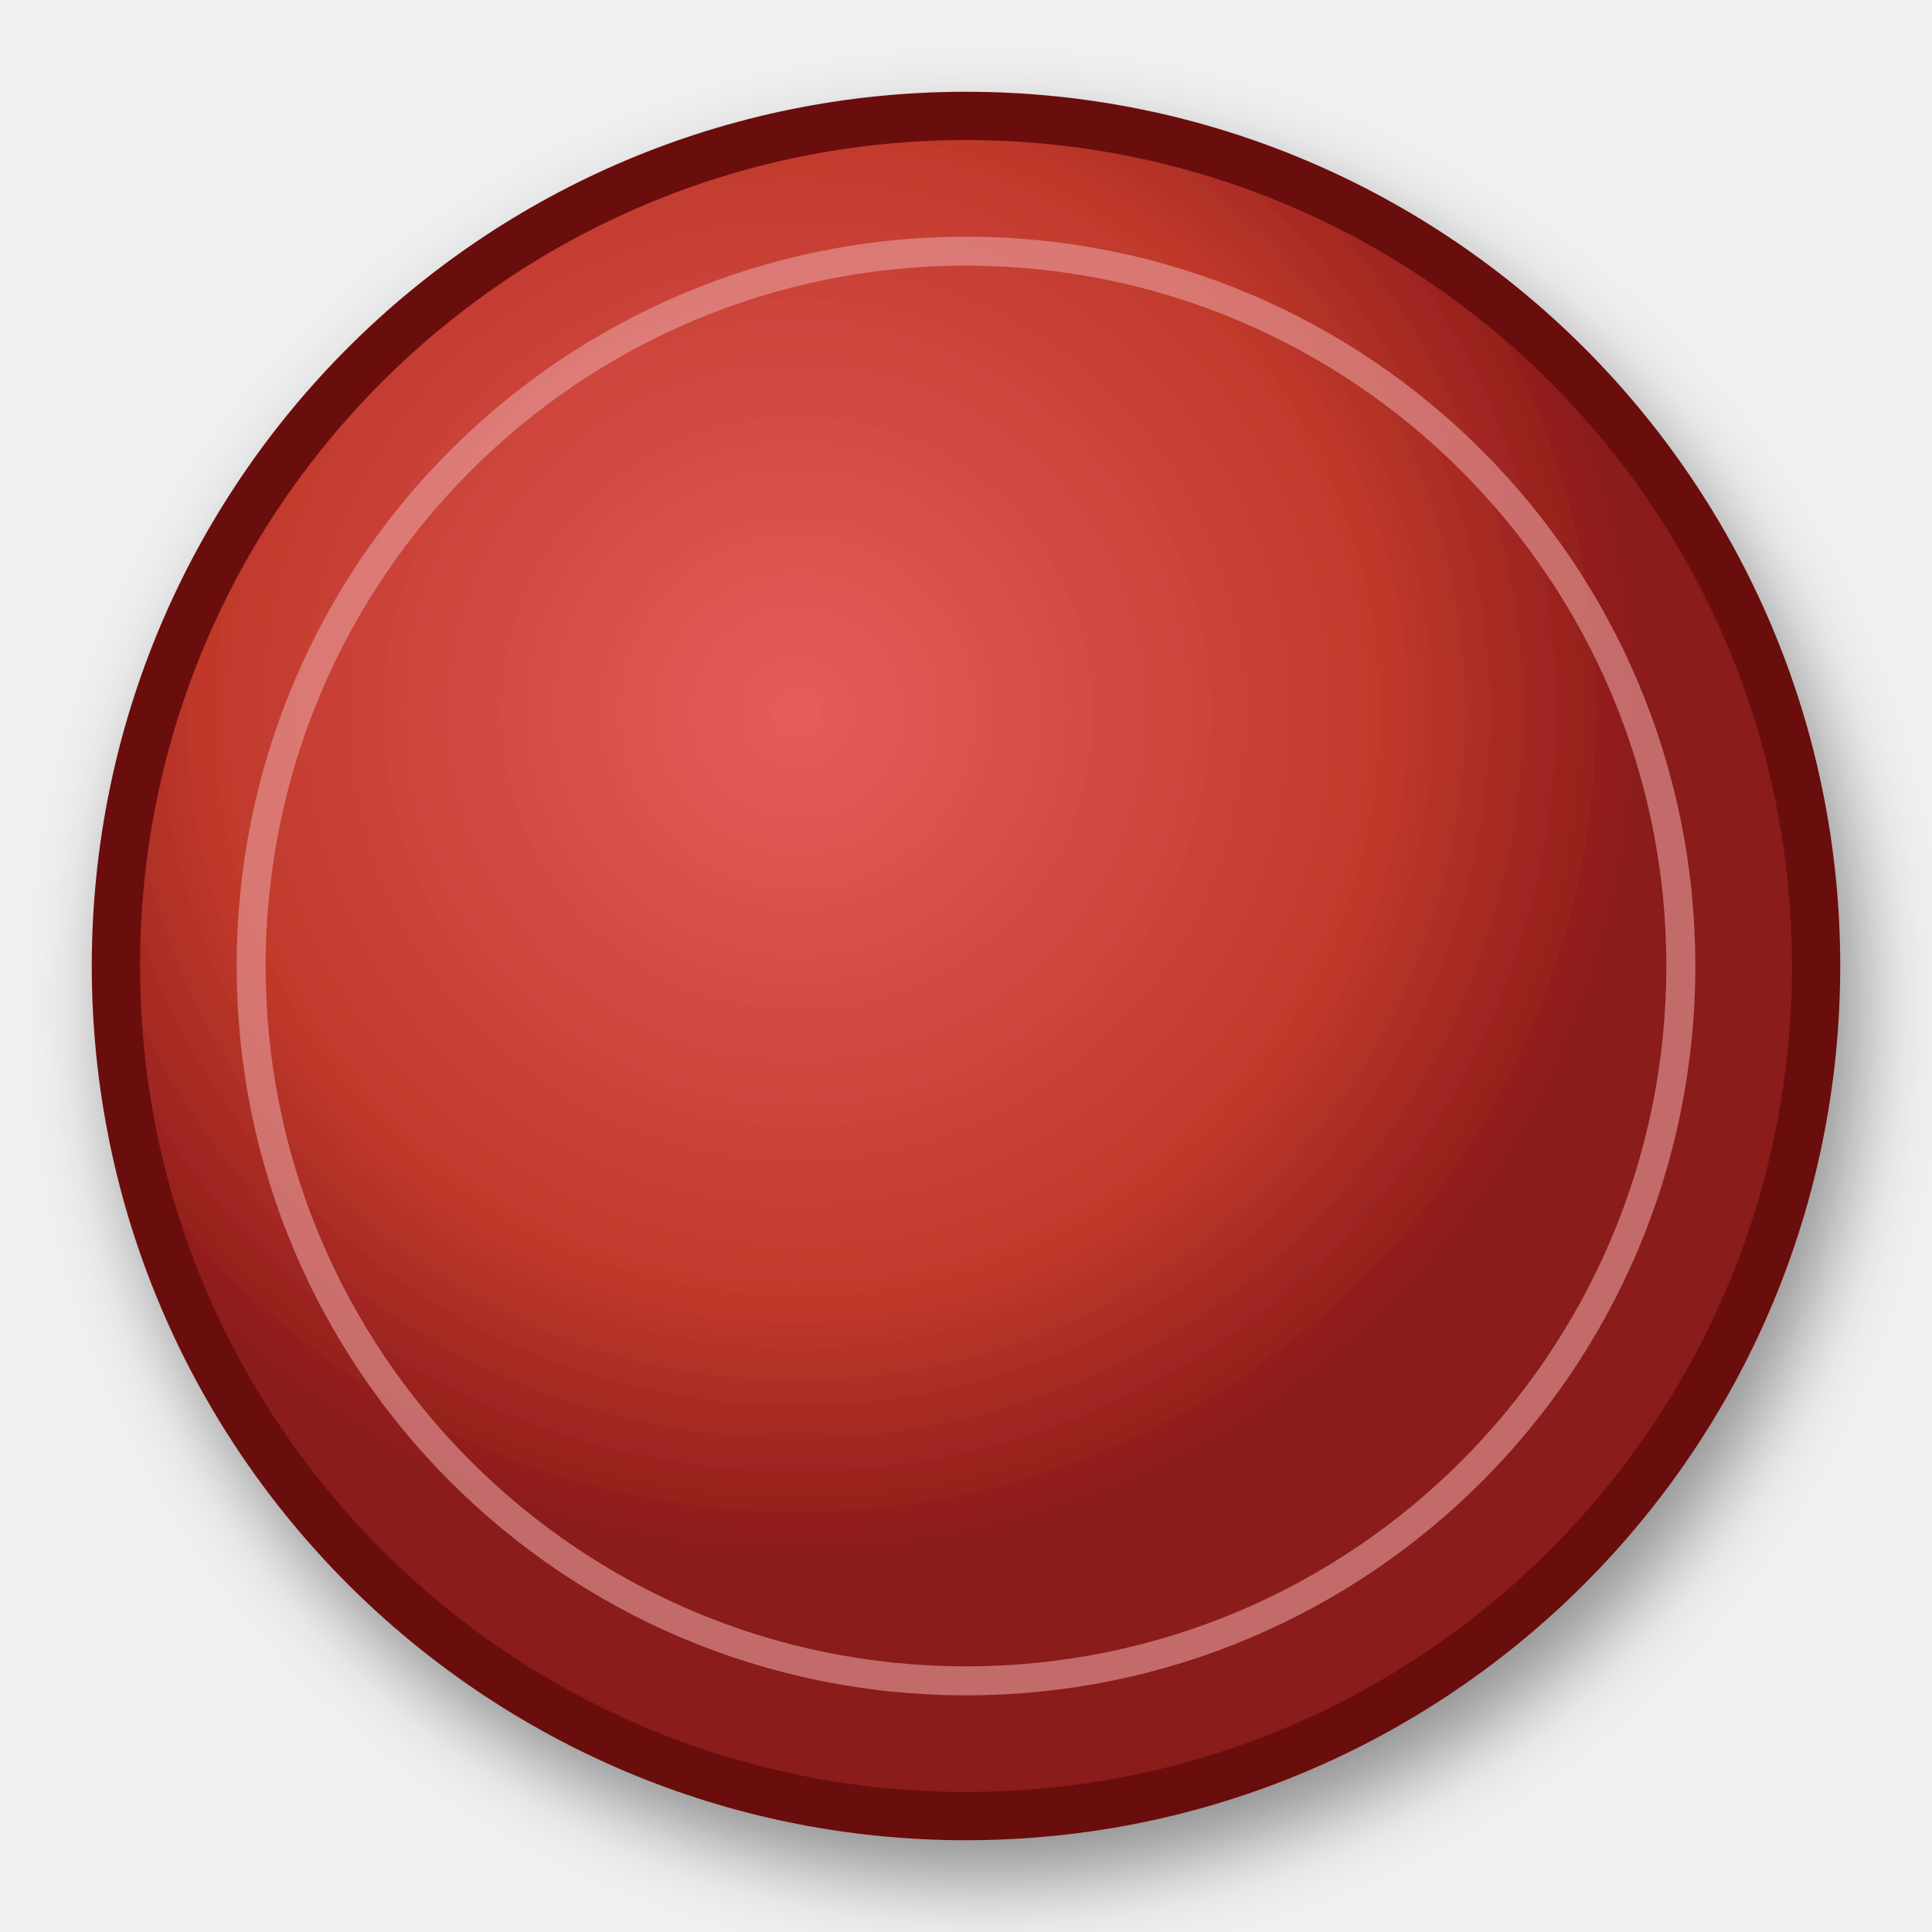
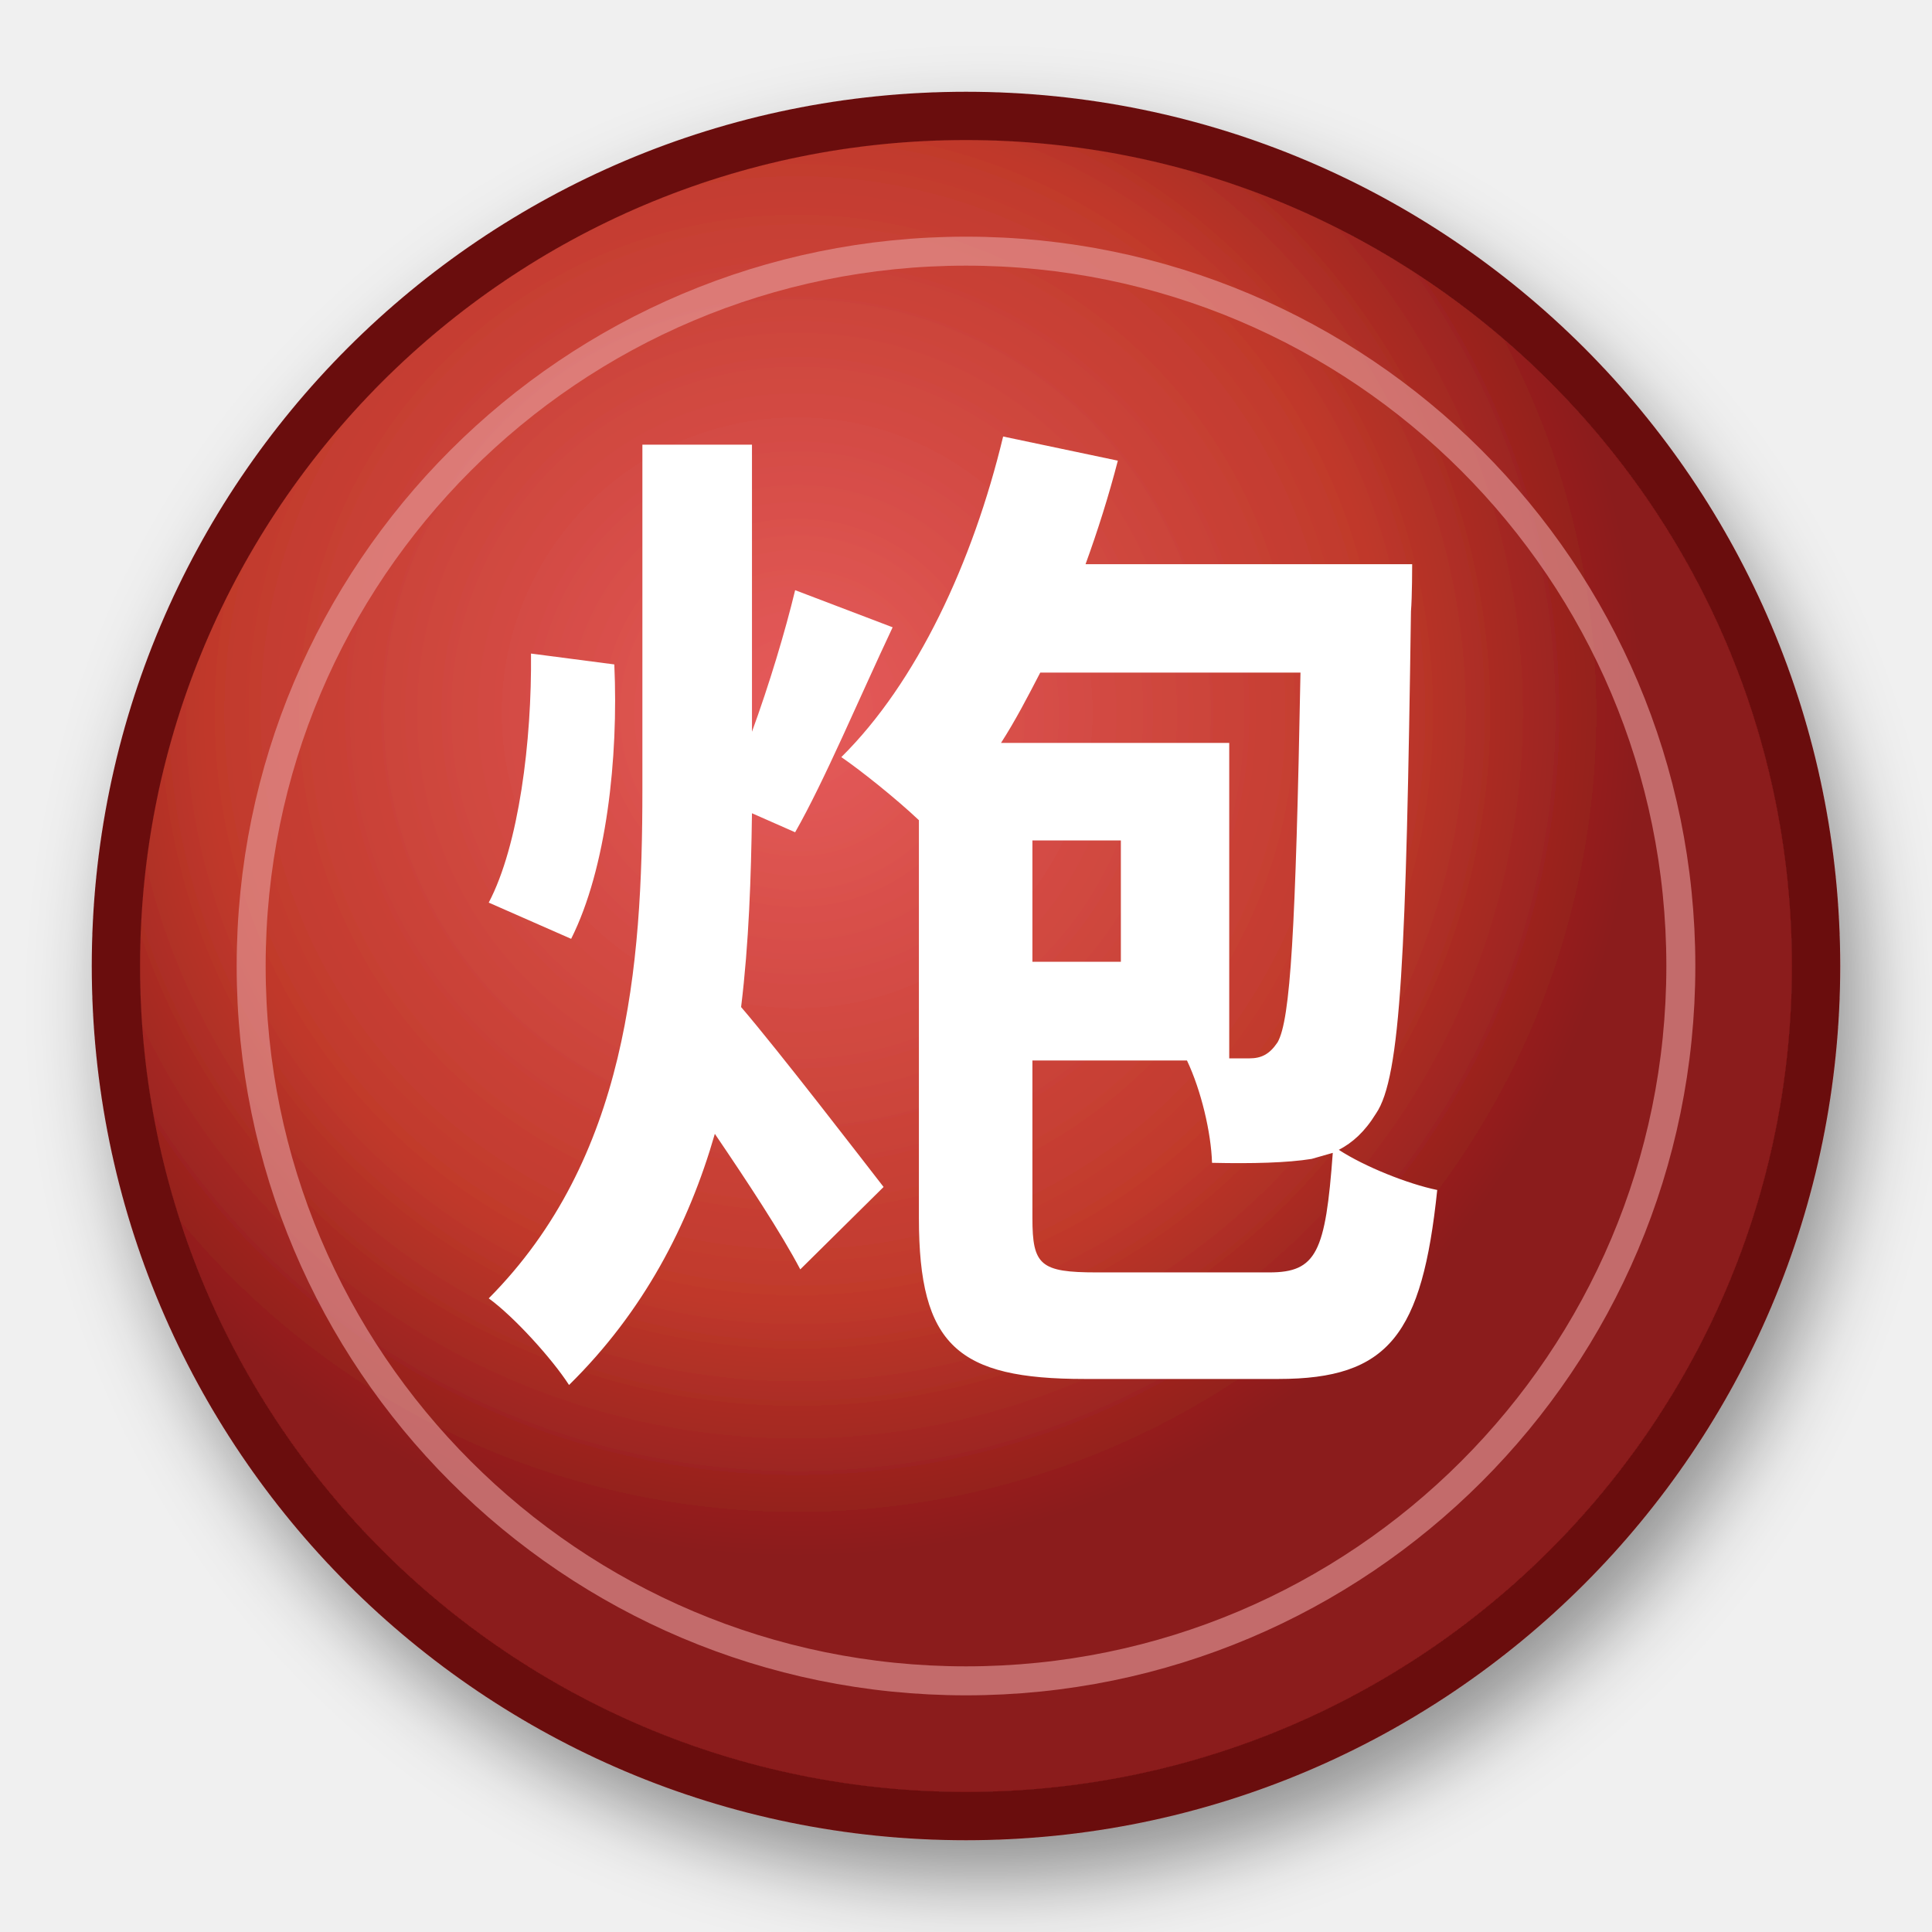
<svg xmlns="http://www.w3.org/2000/svg" viewBox="0 0 100 100">
  <defs>
    <radialGradient id="rg" cx="40%" cy="35%" r="50%">
      <stop offset="0%" stop-color="#e65c5c" />
      <stop offset="70%" stop-color="#c0392b" />
      <stop offset="100%" stop-color="#8b1a1a" />
    </radialGradient>
    <filter id="shadow">
      <feDropShadow dx="1" dy="2" stdDeviation="2" flood-opacity="0.4" />
    </filter>
  </defs>
  <circle cx="50" cy="50" r="44" fill="url(#rg)" stroke="#6b1010" stroke-width="2.5" filter="url(#shadow)" />
  <circle cx="50" cy="50" r="37" fill="none" stroke="#e8a0a0" stroke-width="1.5" opacity="0.6" />
+   <text x="50" y="67" font-family="KaiTi, SimKai, STKaiti, serif" font-size="52" text-anchor="middle" fill="#fff" font-weight="bold">炮</text>
</svg>
